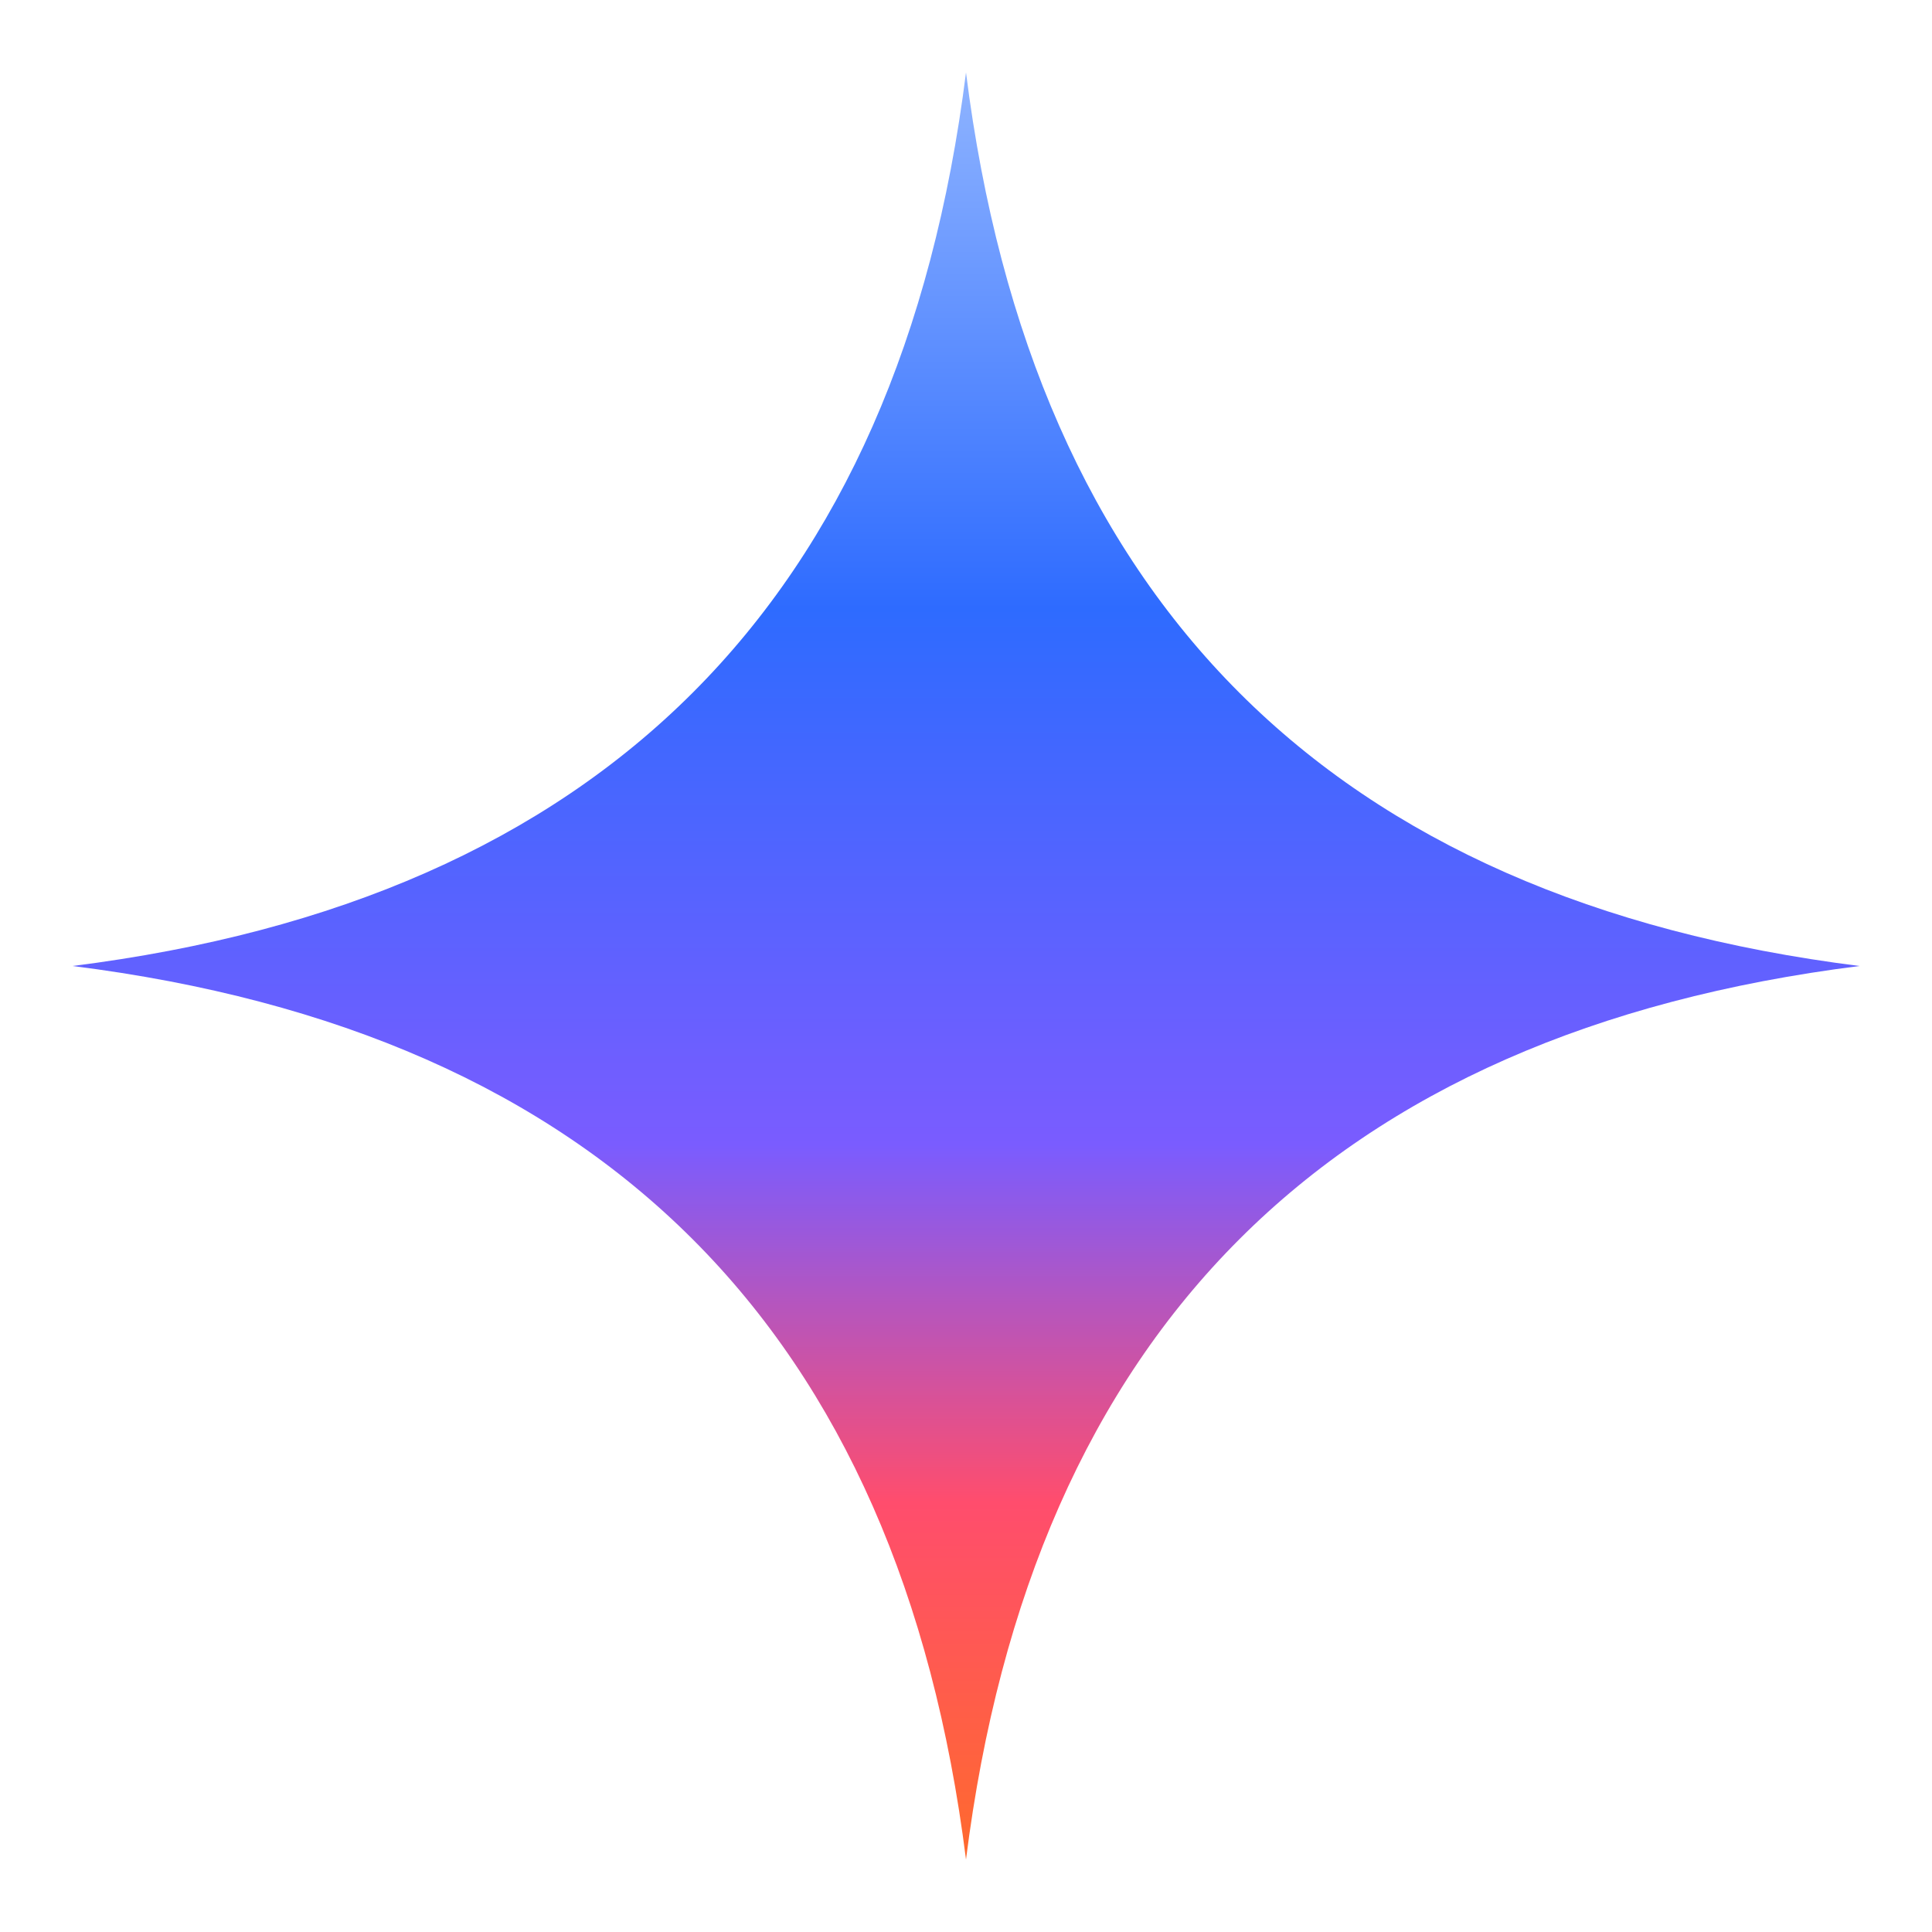
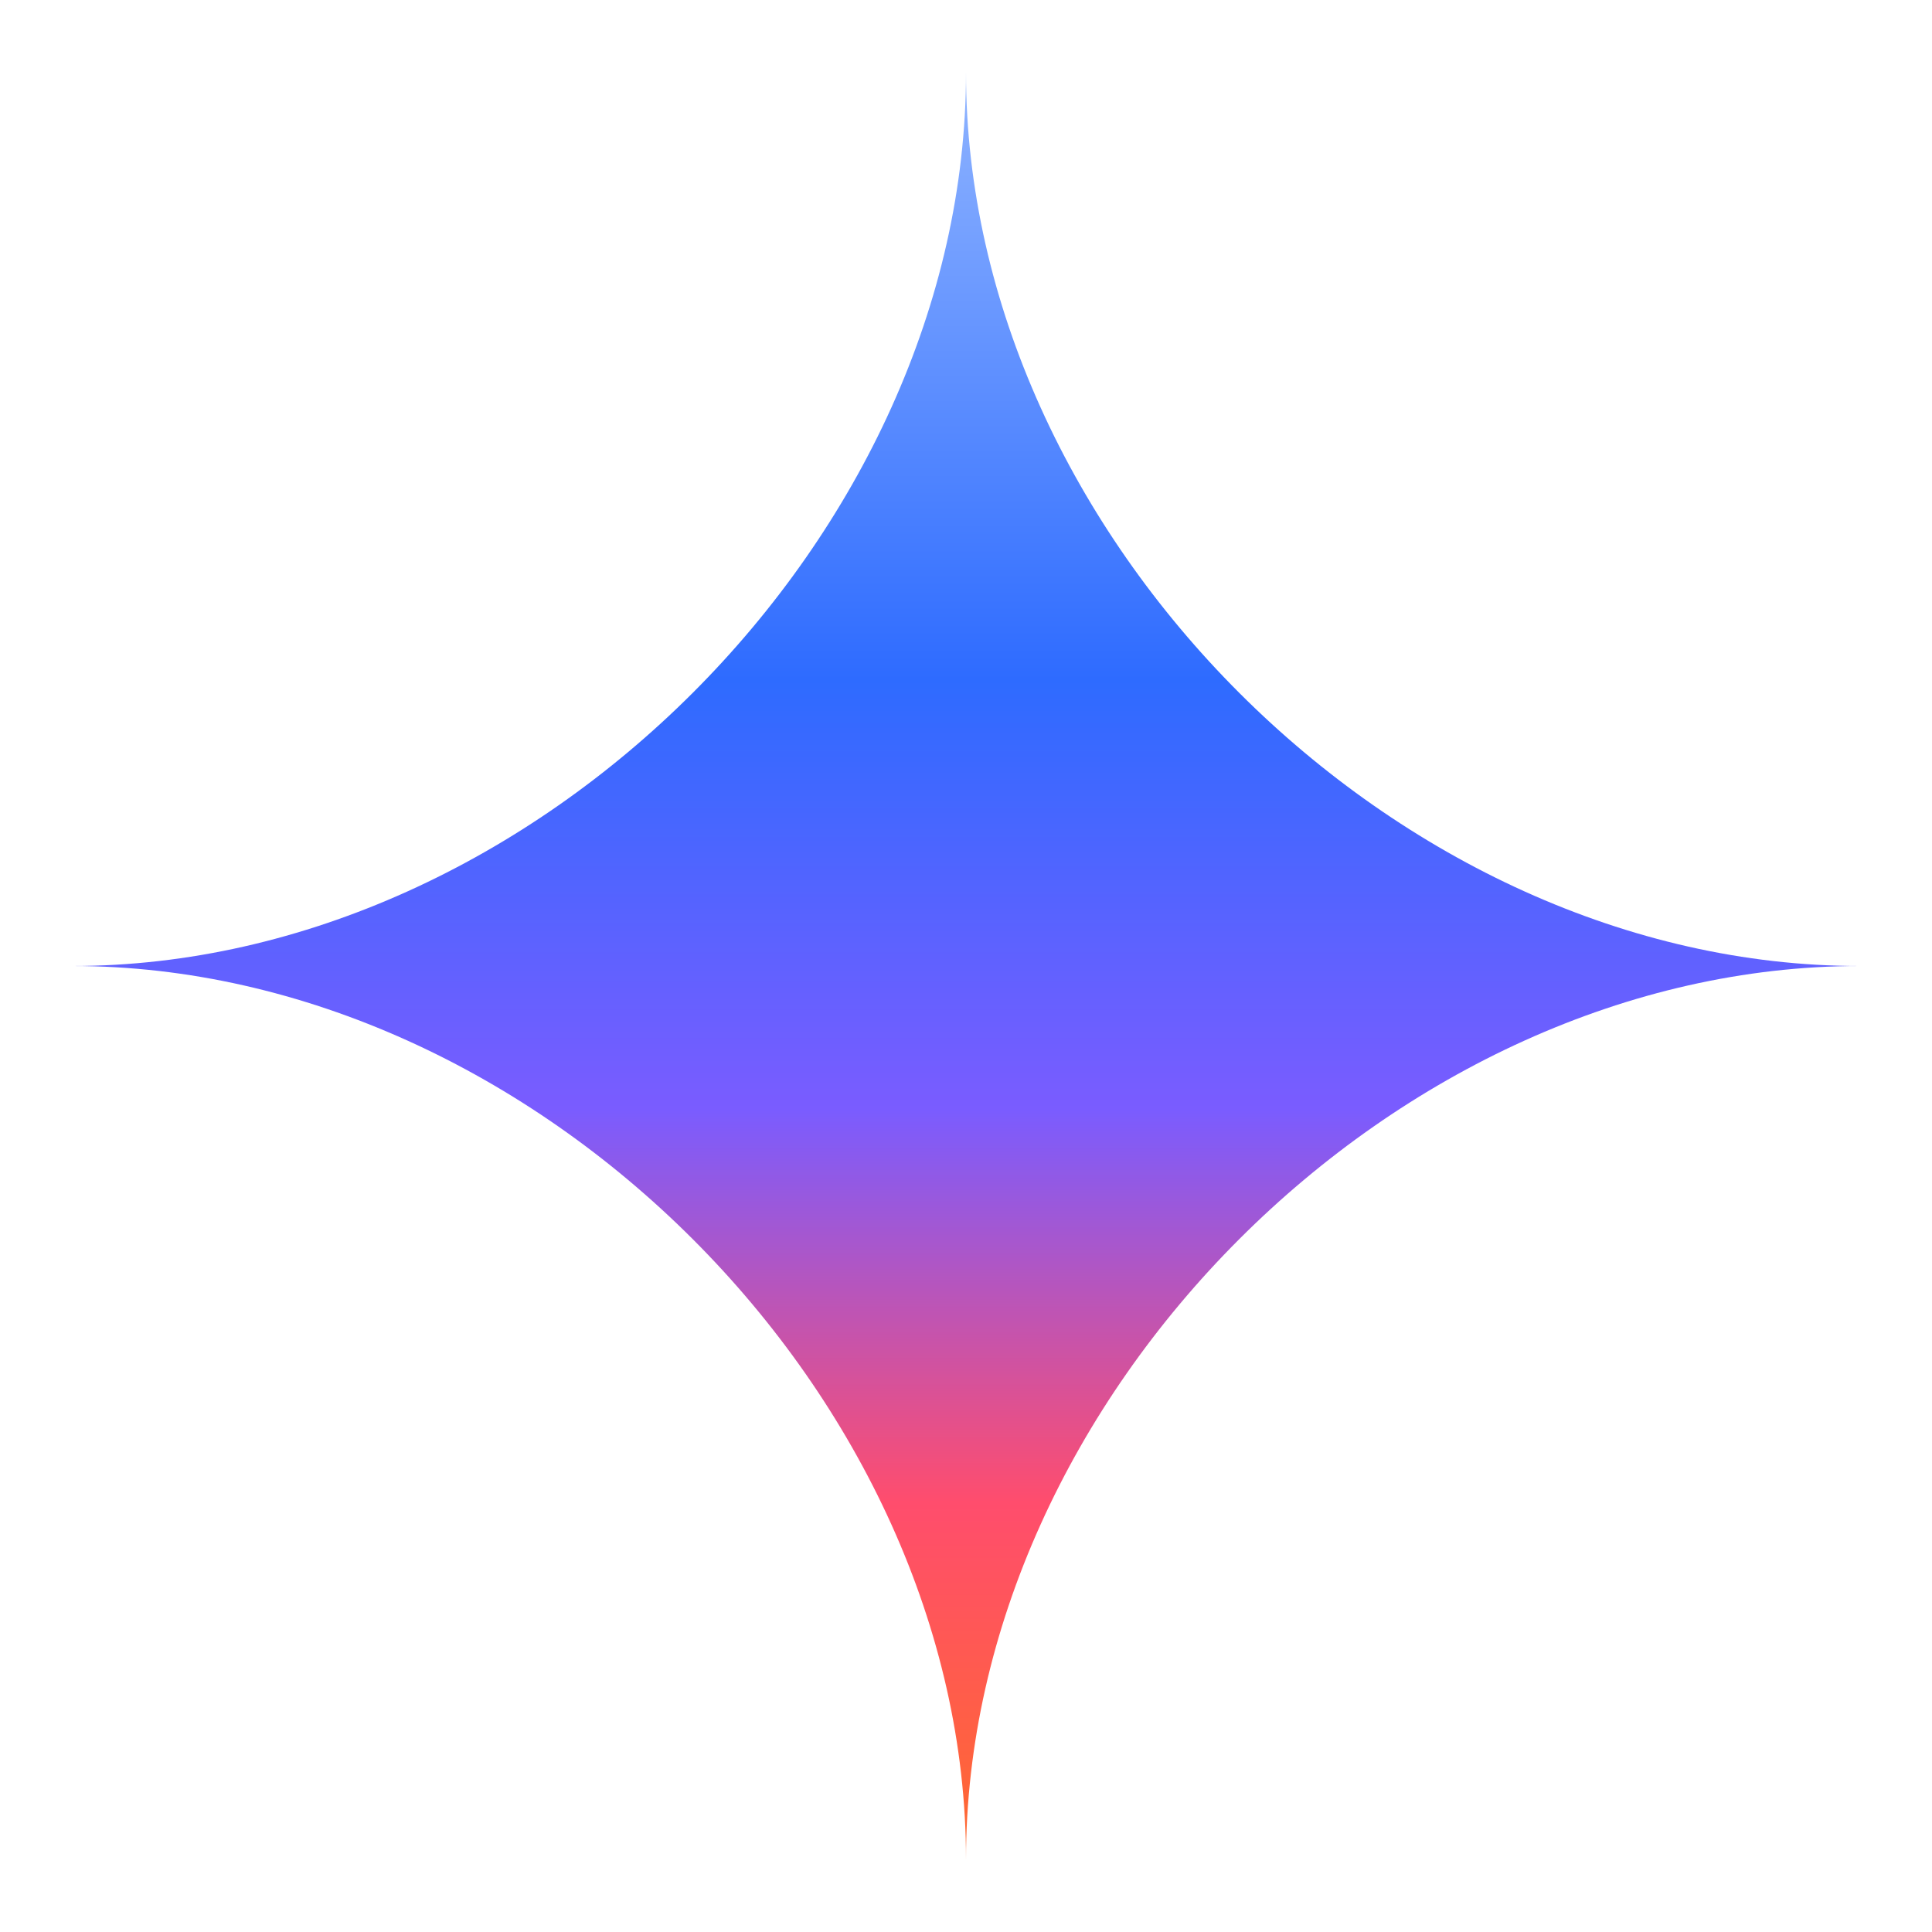
<svg xmlns="http://www.w3.org/2000/svg" viewBox="0 0 48 48">
  <defs>
    <linearGradient id="gBmicro" x1="24" y1="1.80" x2="24" y2="46.20" gradientUnits="userSpaceOnUse">
      <stop offset="0.0" stop-color="#8FB4FF" />
-       <stop offset="0.3" stop-color="#2E6BFF" />
-       <stop offset="0.6" stop-color="#7A5CFF" />
+       <stop offset="0.34" stop-color="#2E6BFF" />
+       <stop offset="0.58" stop-color="#7A5CFF" />
      <stop offset="0.8" stop-color="#FF4D6D" />
      <stop offset="1.0" stop-color="#FF6A2D" />
    </linearGradient>
  </defs>
-   <path d="M24.00 1.80Q26.48 21.52 46.20 24.00Q26.48 26.48 24.00 46.20Q21.52 26.48 1.80 24.00Q21.52 21.52 24.00 1.80Z" fill="url(#gBmicro)" />
+   <path d="M24.00 1.80C24.00 13.30 34.70 24.00 46.20 24.00C34.70 24.00 24.00 34.70 24.00 46.20C24.00 34.70 13.30 24.00 1.80 24.00C13.30 24.00 24.00 13.30 24.00 1.80Z" fill="url(#gBmicro)" />
</svg>
